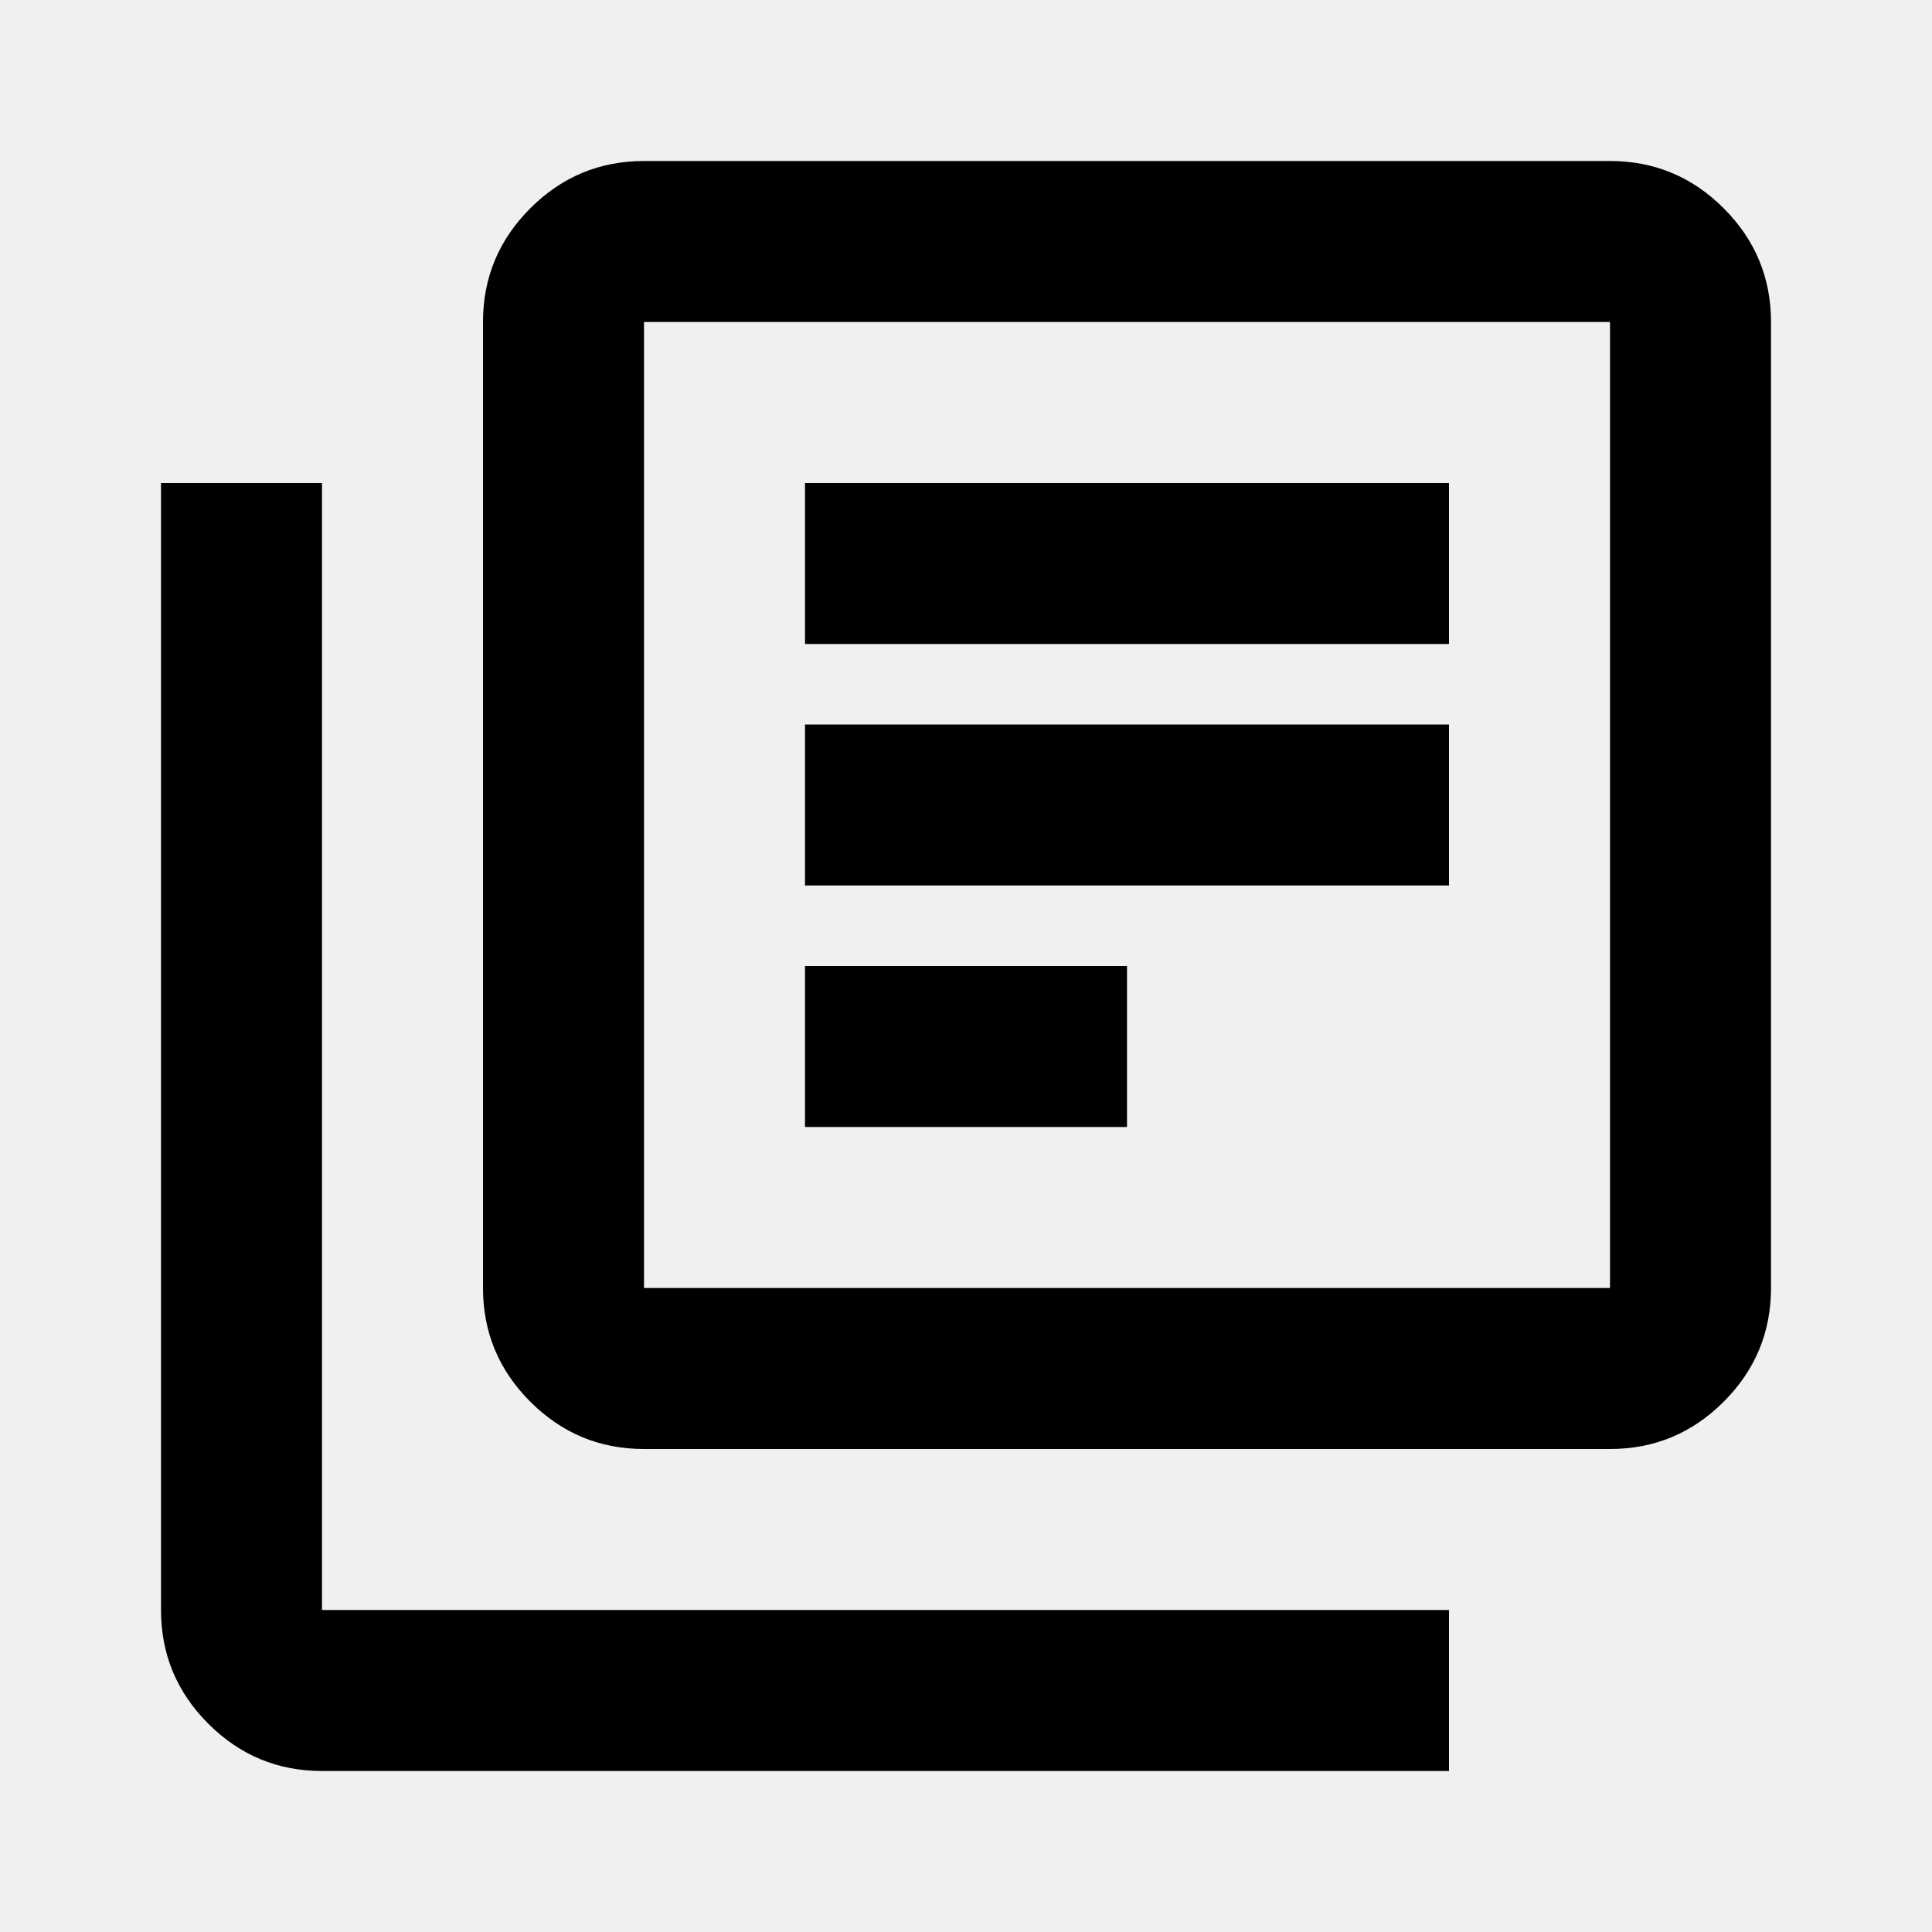
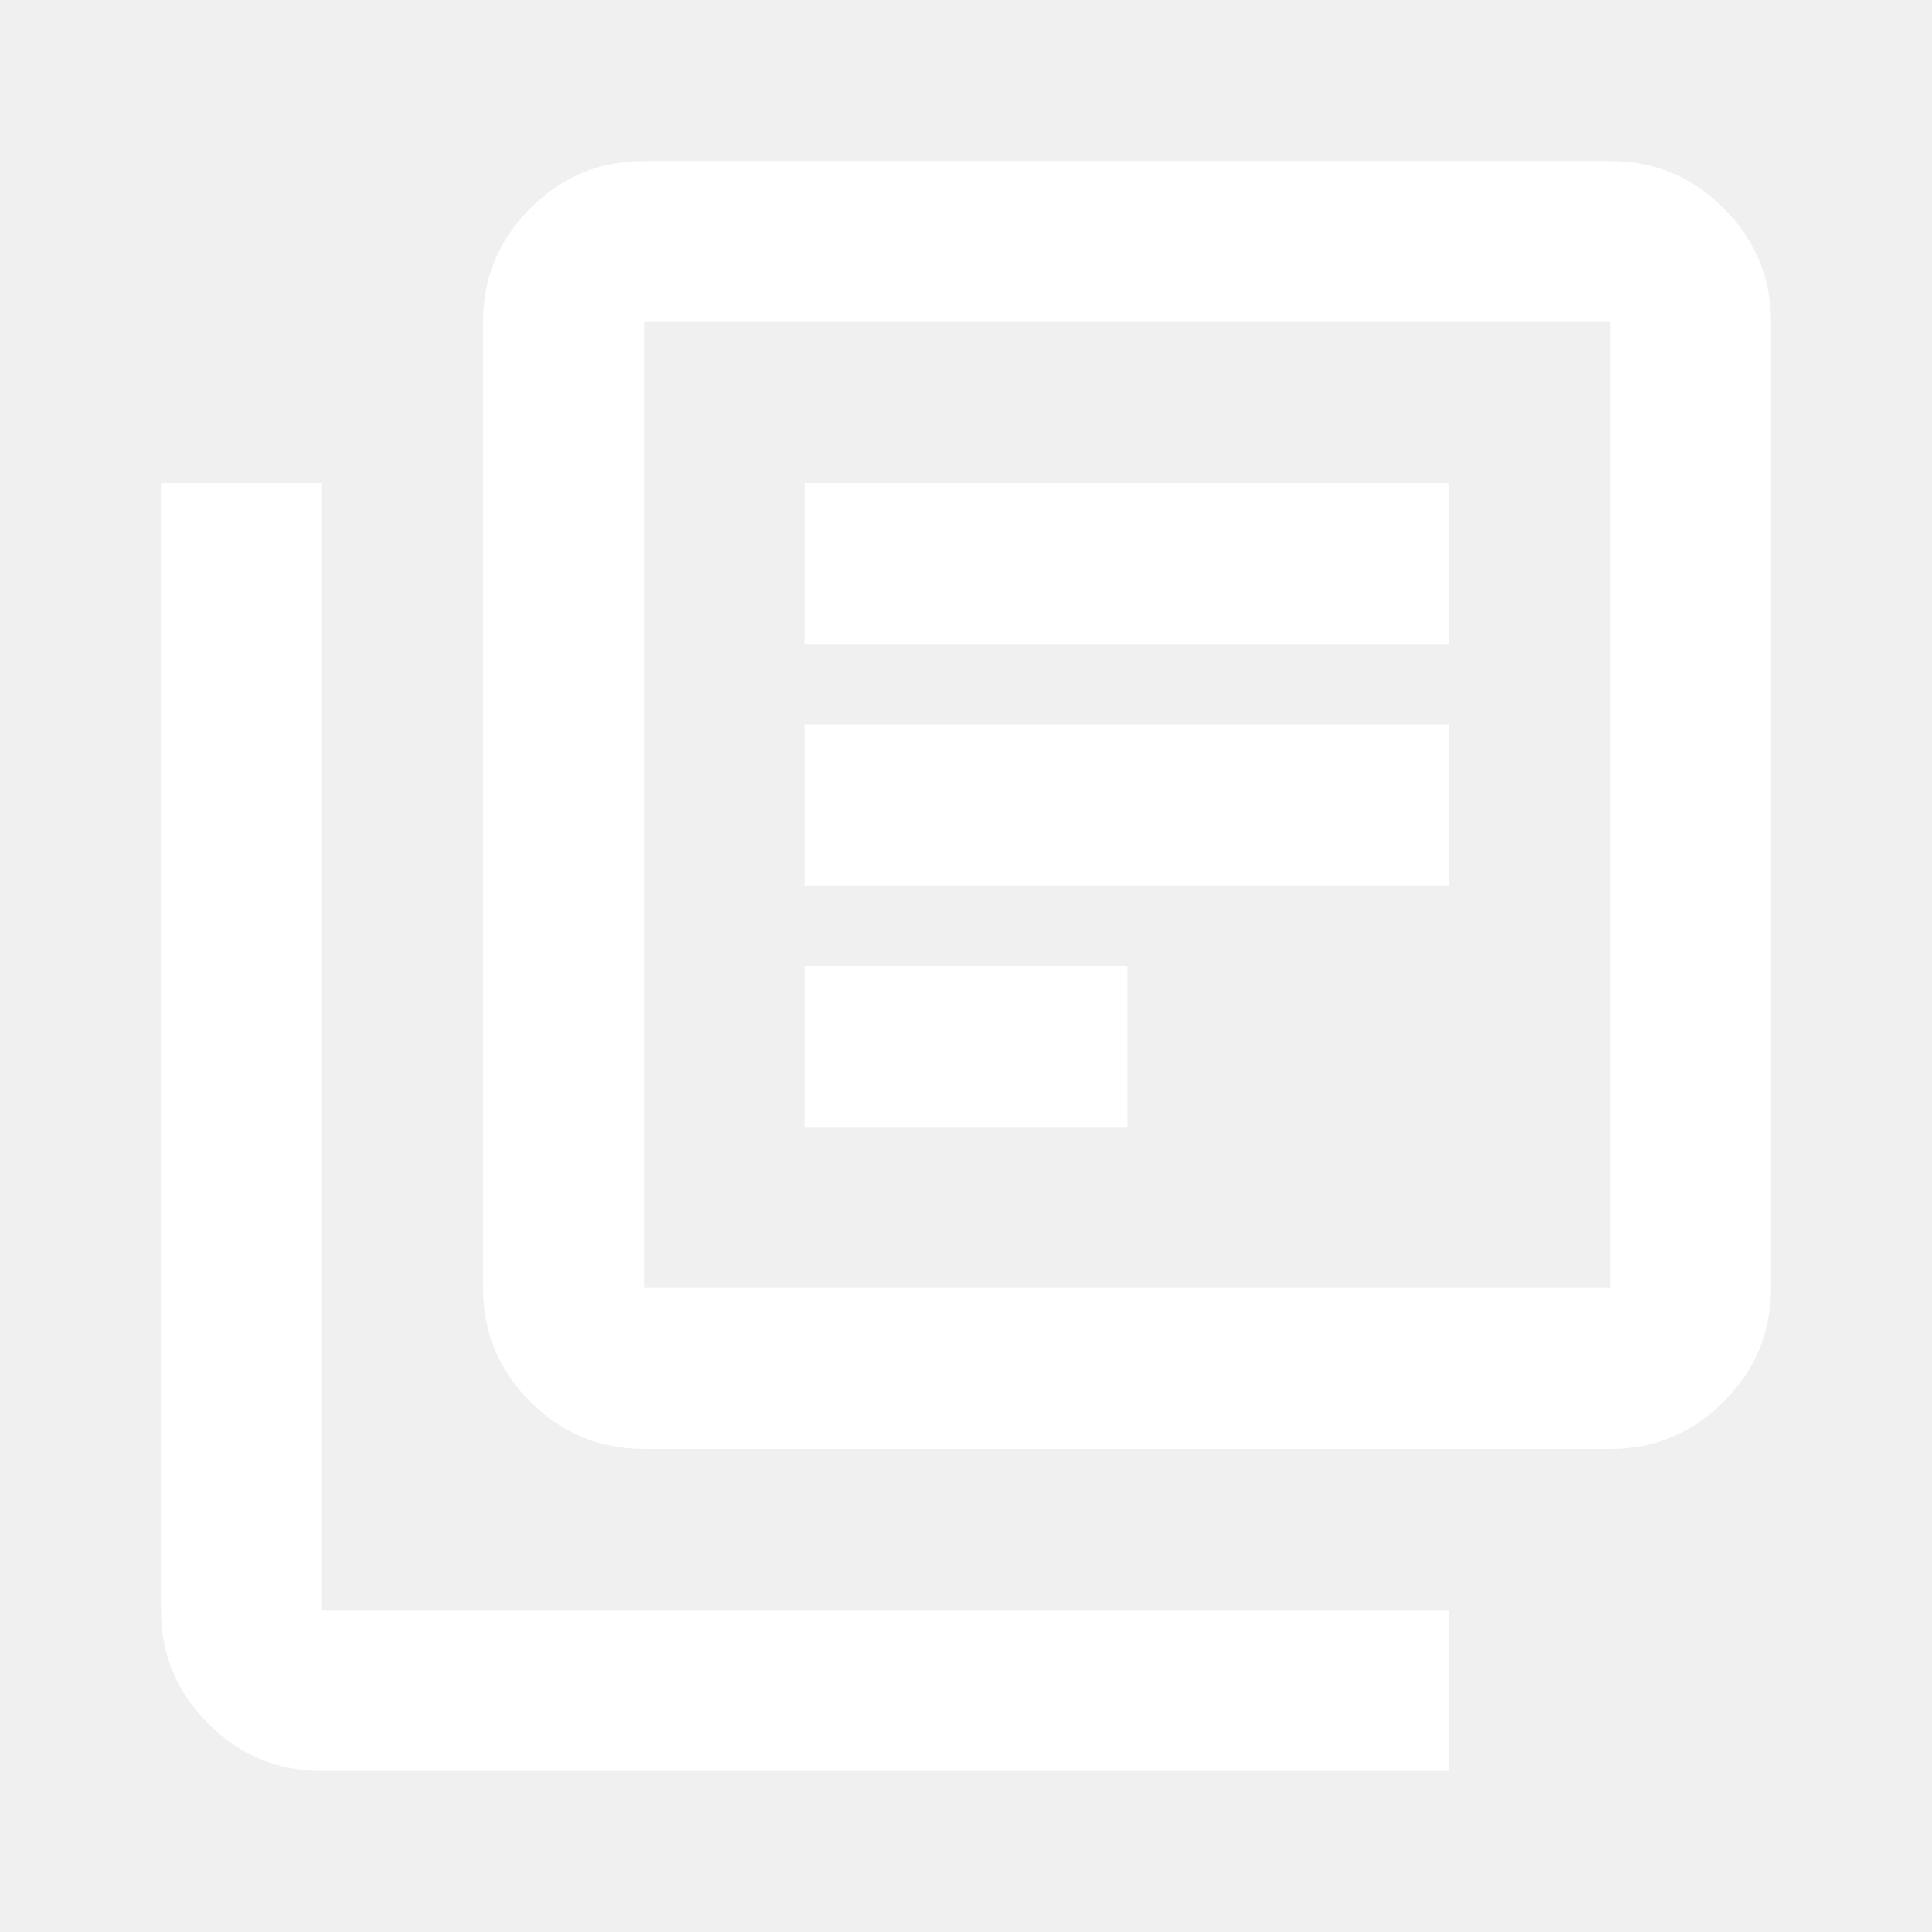
<svg xmlns="http://www.w3.org/2000/svg" height="24" viewBox="0 -960 960 960" width="24">
-   <path d="M400-400h160v-80H400v80Zm0-120h320v-80H400v80Zm0-120h320v-80H400v80Zm-80 400q-33 0-56.5-23.5T240-320v-480q0-33 23.5-56.5T320-880h480q33 0 56.5 23.5T880-800v480q0 33-23.5 56.5T800-240H320Zm0-80h480v-480H320v480ZM160-80q-33 0-56.5-23.5T80-160v-560h80v560h560v80H160Zm160-720v480-480Z" />
+   <path d="M400-400h160v-80H400v80Zm0-120h320v-80H400v80Zm0-120h320v-80H400v80Zm-80 400q-33 0-56.5-23.5T240-320v-480q0-33 23.5-56.5T320-880h480q33 0 56.5 23.5T880-800v480q0 33-23.5 56.5T800-240H320Zm0-80h480v-480H320v480ZM160-80q-33 0-56.5-23.5T80-160v-560h80v560h560v80H160Zm160-720v480-480Z" fill="white" />
</svg>
